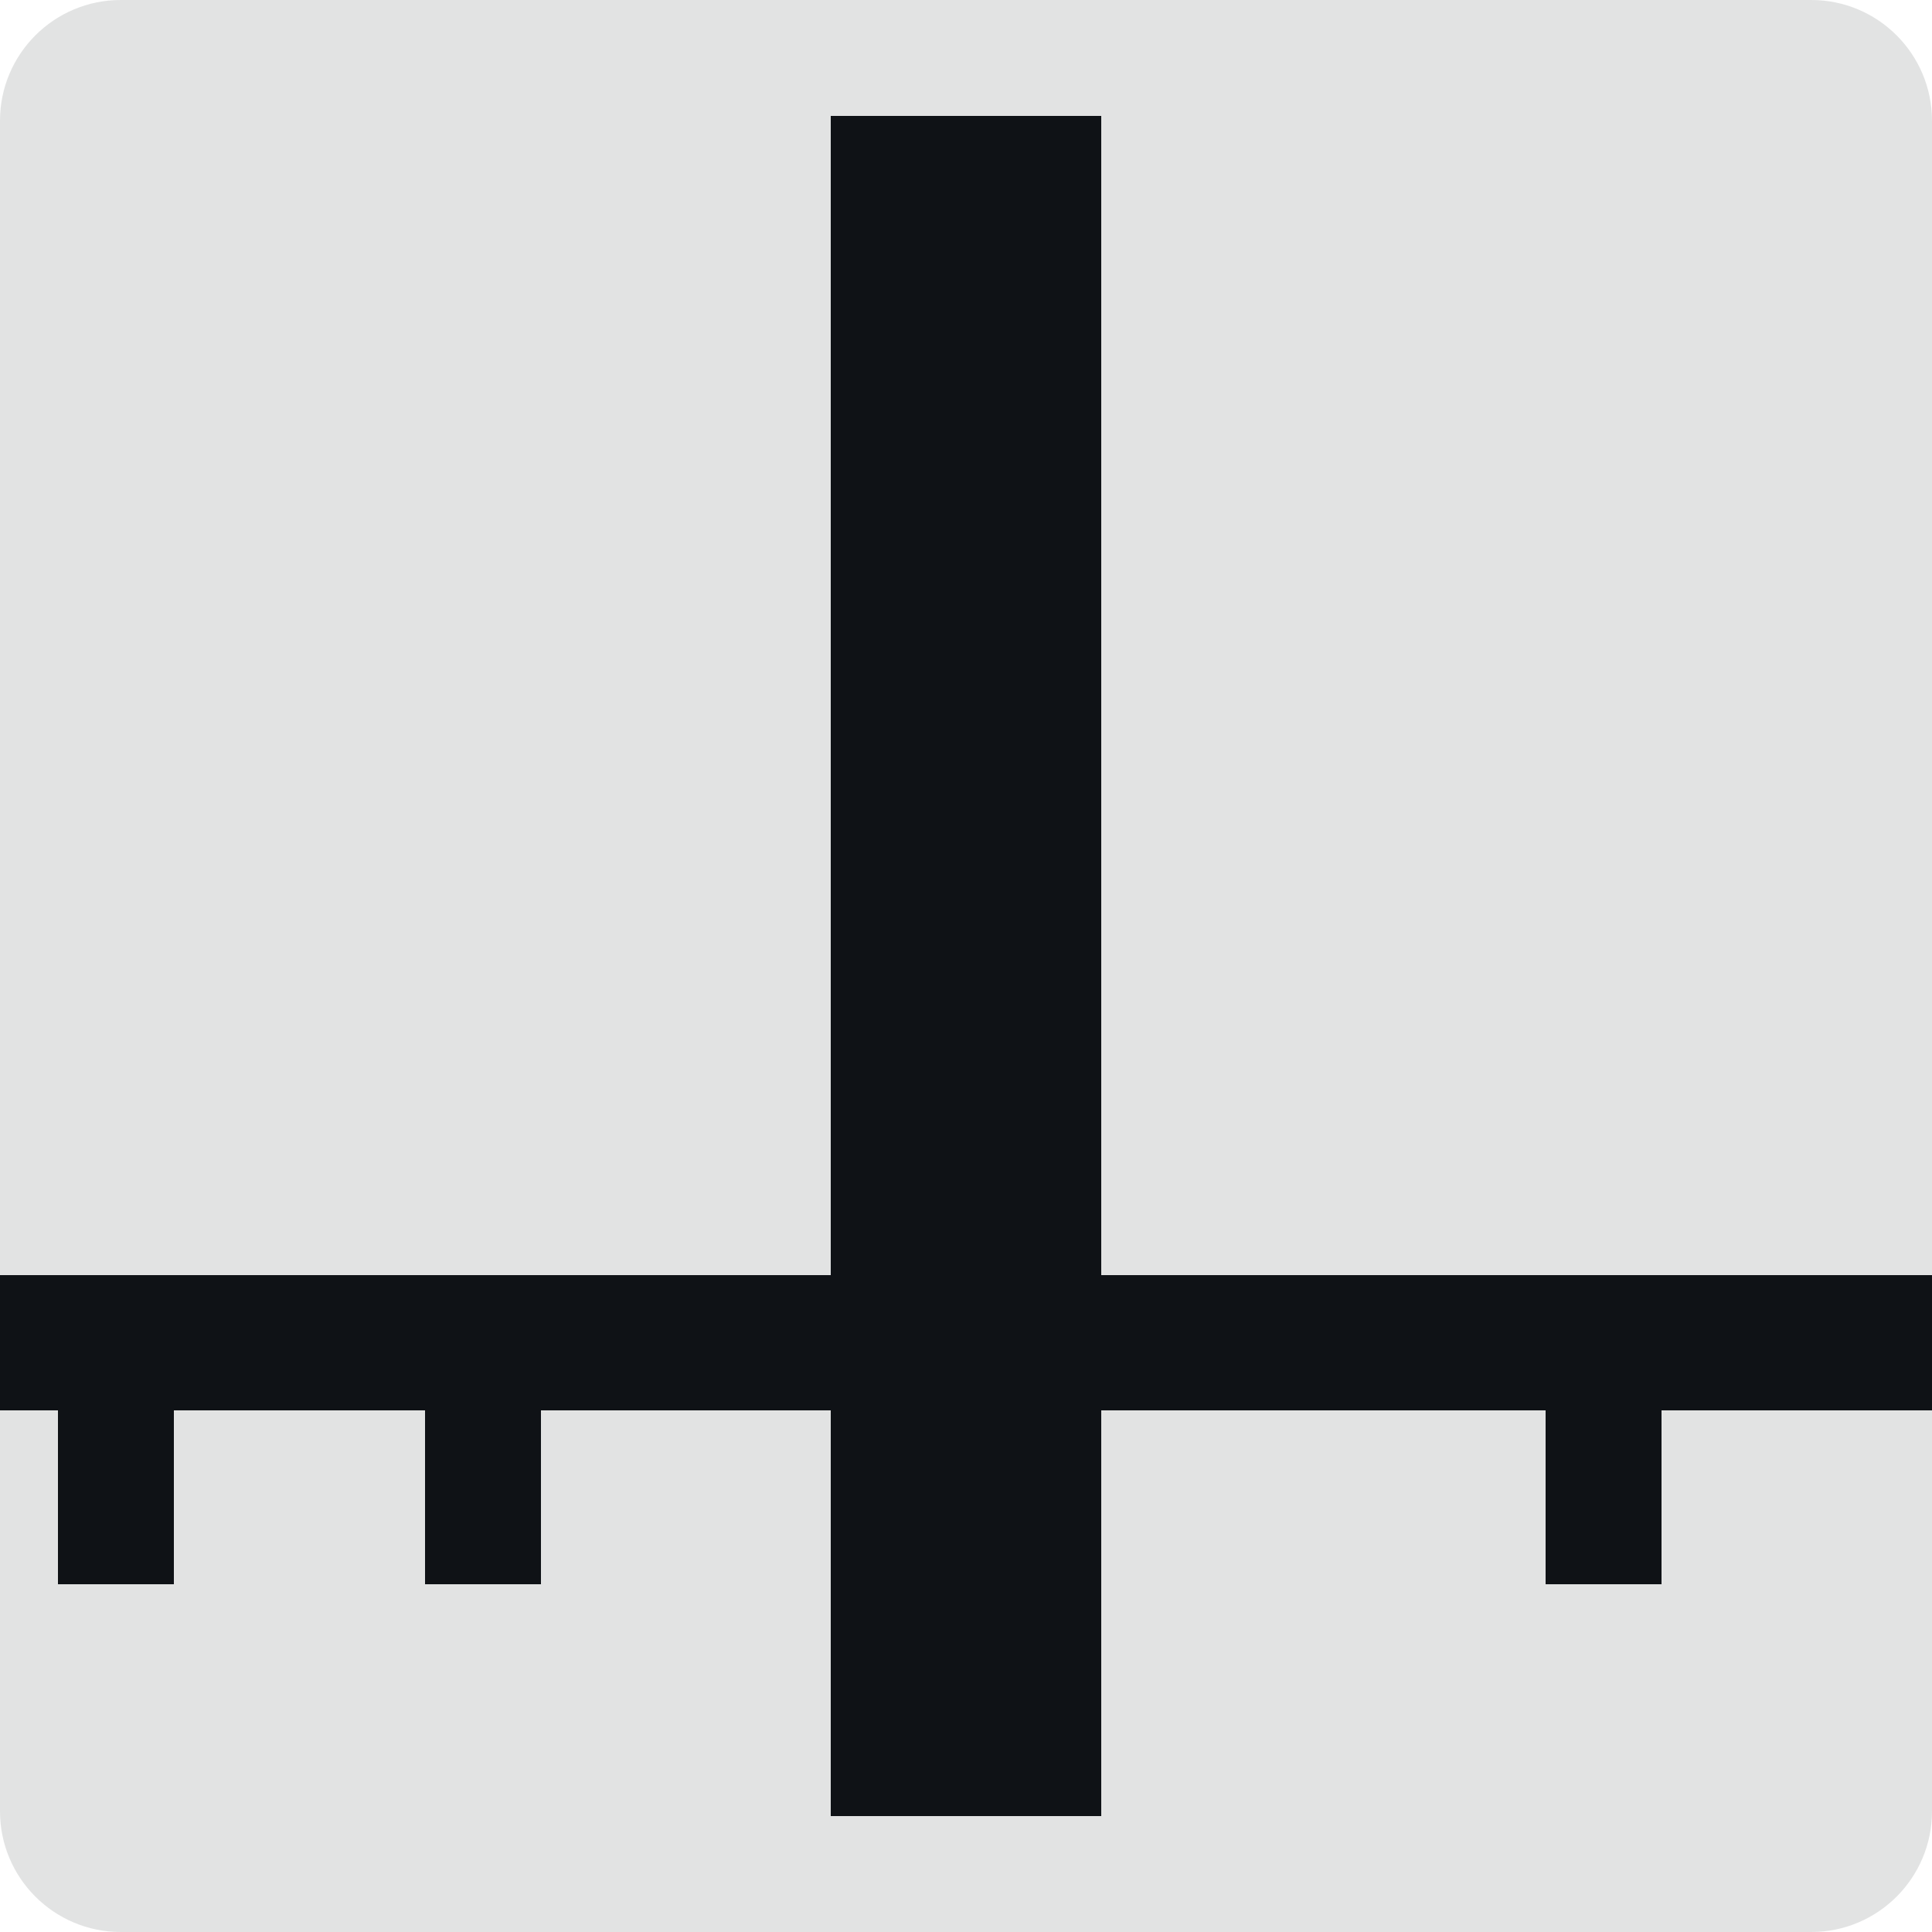
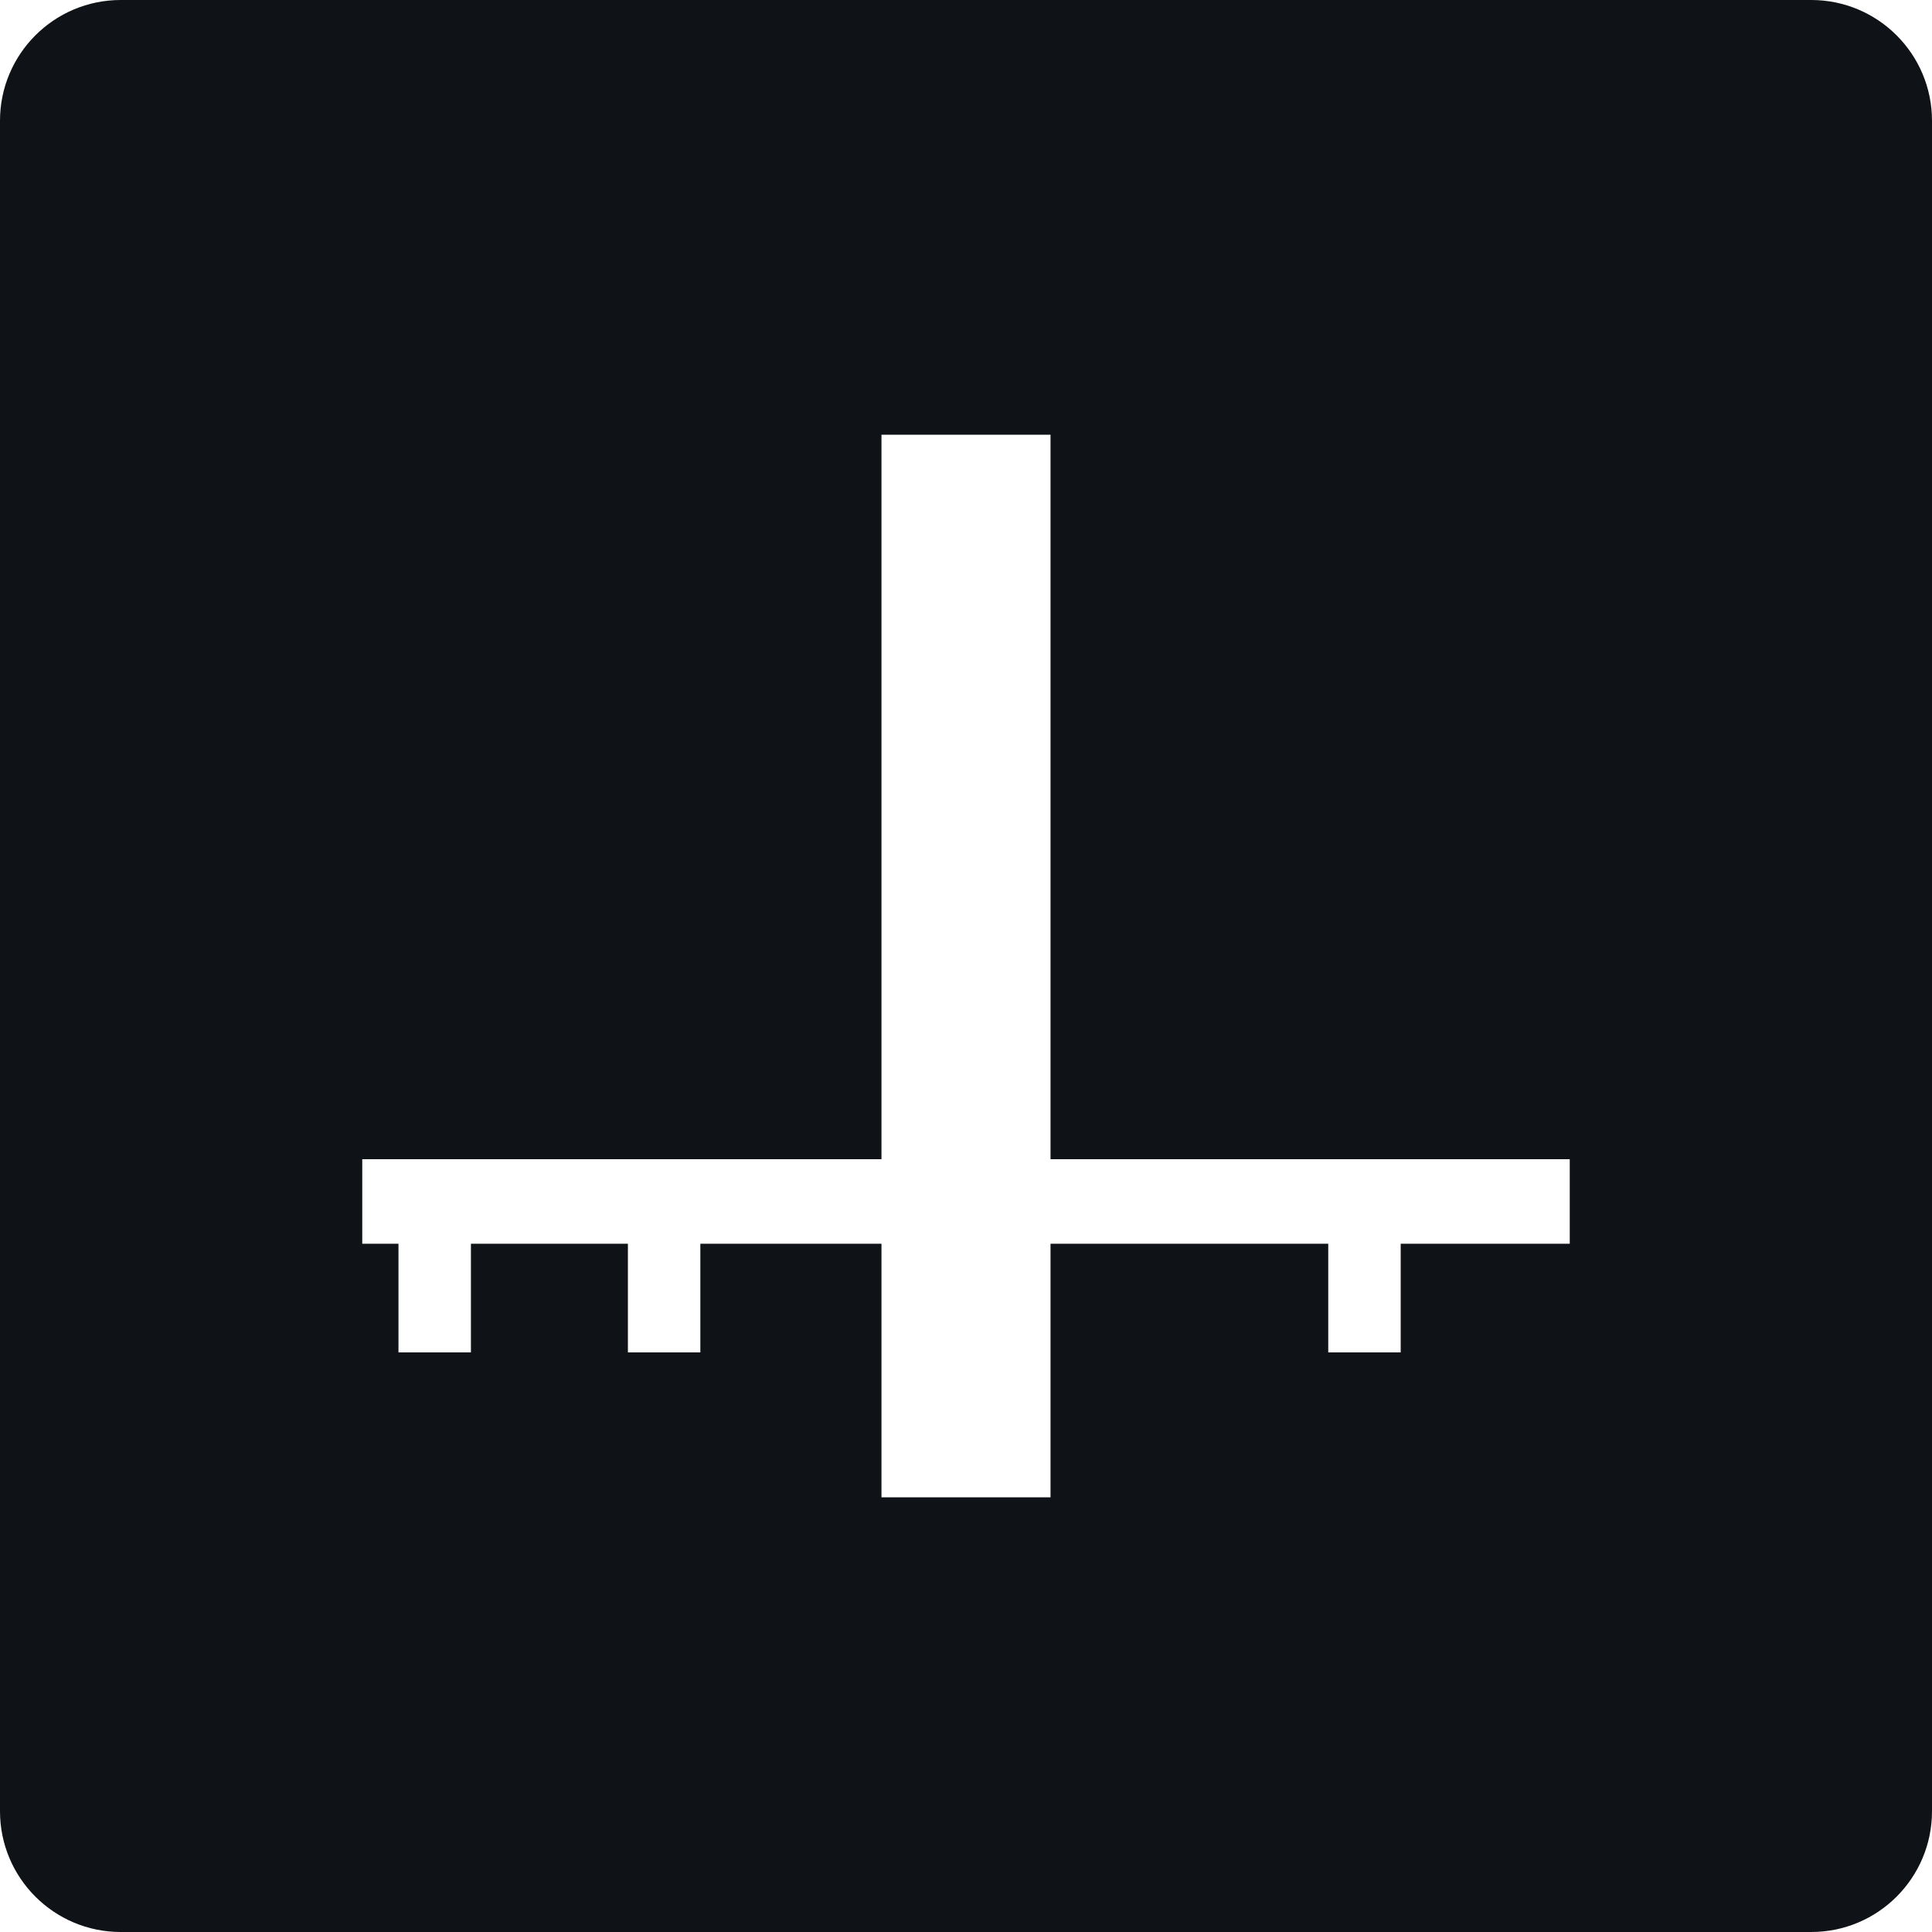
<svg xmlns="http://www.w3.org/2000/svg" viewBox="0 0 32 32" width="32" height="32">
  <style>
- rect { fill: #0f1216 }
- .tile { fill-opacity: 0.12 }
+ path { fill: #0f1216 }
@media (prefers-color-scheme: dark) {
- rect { fill: #e7e9ec }
+ path { fill: #e7e9ec }
}
</style>
-   <rect id="tile" class="tile" x="0" y="0" width="32" height="32" rx="2" />
-   <rect id="axis" class="mark" x="0" y="21.12" width="32" height="2.24" />
-   <rect class="tick mark" x="0.96" y="21.12" width="1.92" height="5.12" />
-   <rect class="tick mark" x="7.04" y="21.12" width="1.92" height="5.12" />
-   <rect class="tick mark" x="25.6" y="21.12" width="1.92" height="5.12" />
-   <rect id="marker" class="mark" x="13.76" y="1.92" width="4.48" height="28.16" />
+   <path id="tile" fill-rule="evenodd" d="M2 0 H30 A2 2 0 0 1 32 2 V30 A2 2 0 0 1 30 32 H2 A2 2 0 0 1 0 30 V2 A2 2 0 0 1 2 0 Z M14.6 7.2 H17.4 V19.2 H26 V20.6 H23.2 V22.4 H22 V20.6 H17.4 V24.8 H14.6 V20.6 H11.6 V22.4 H10.4 V20.6 H7.8 V22.4 H6.6 V20.6 H6 V19.2 H14.6 Z" />
</svg>
